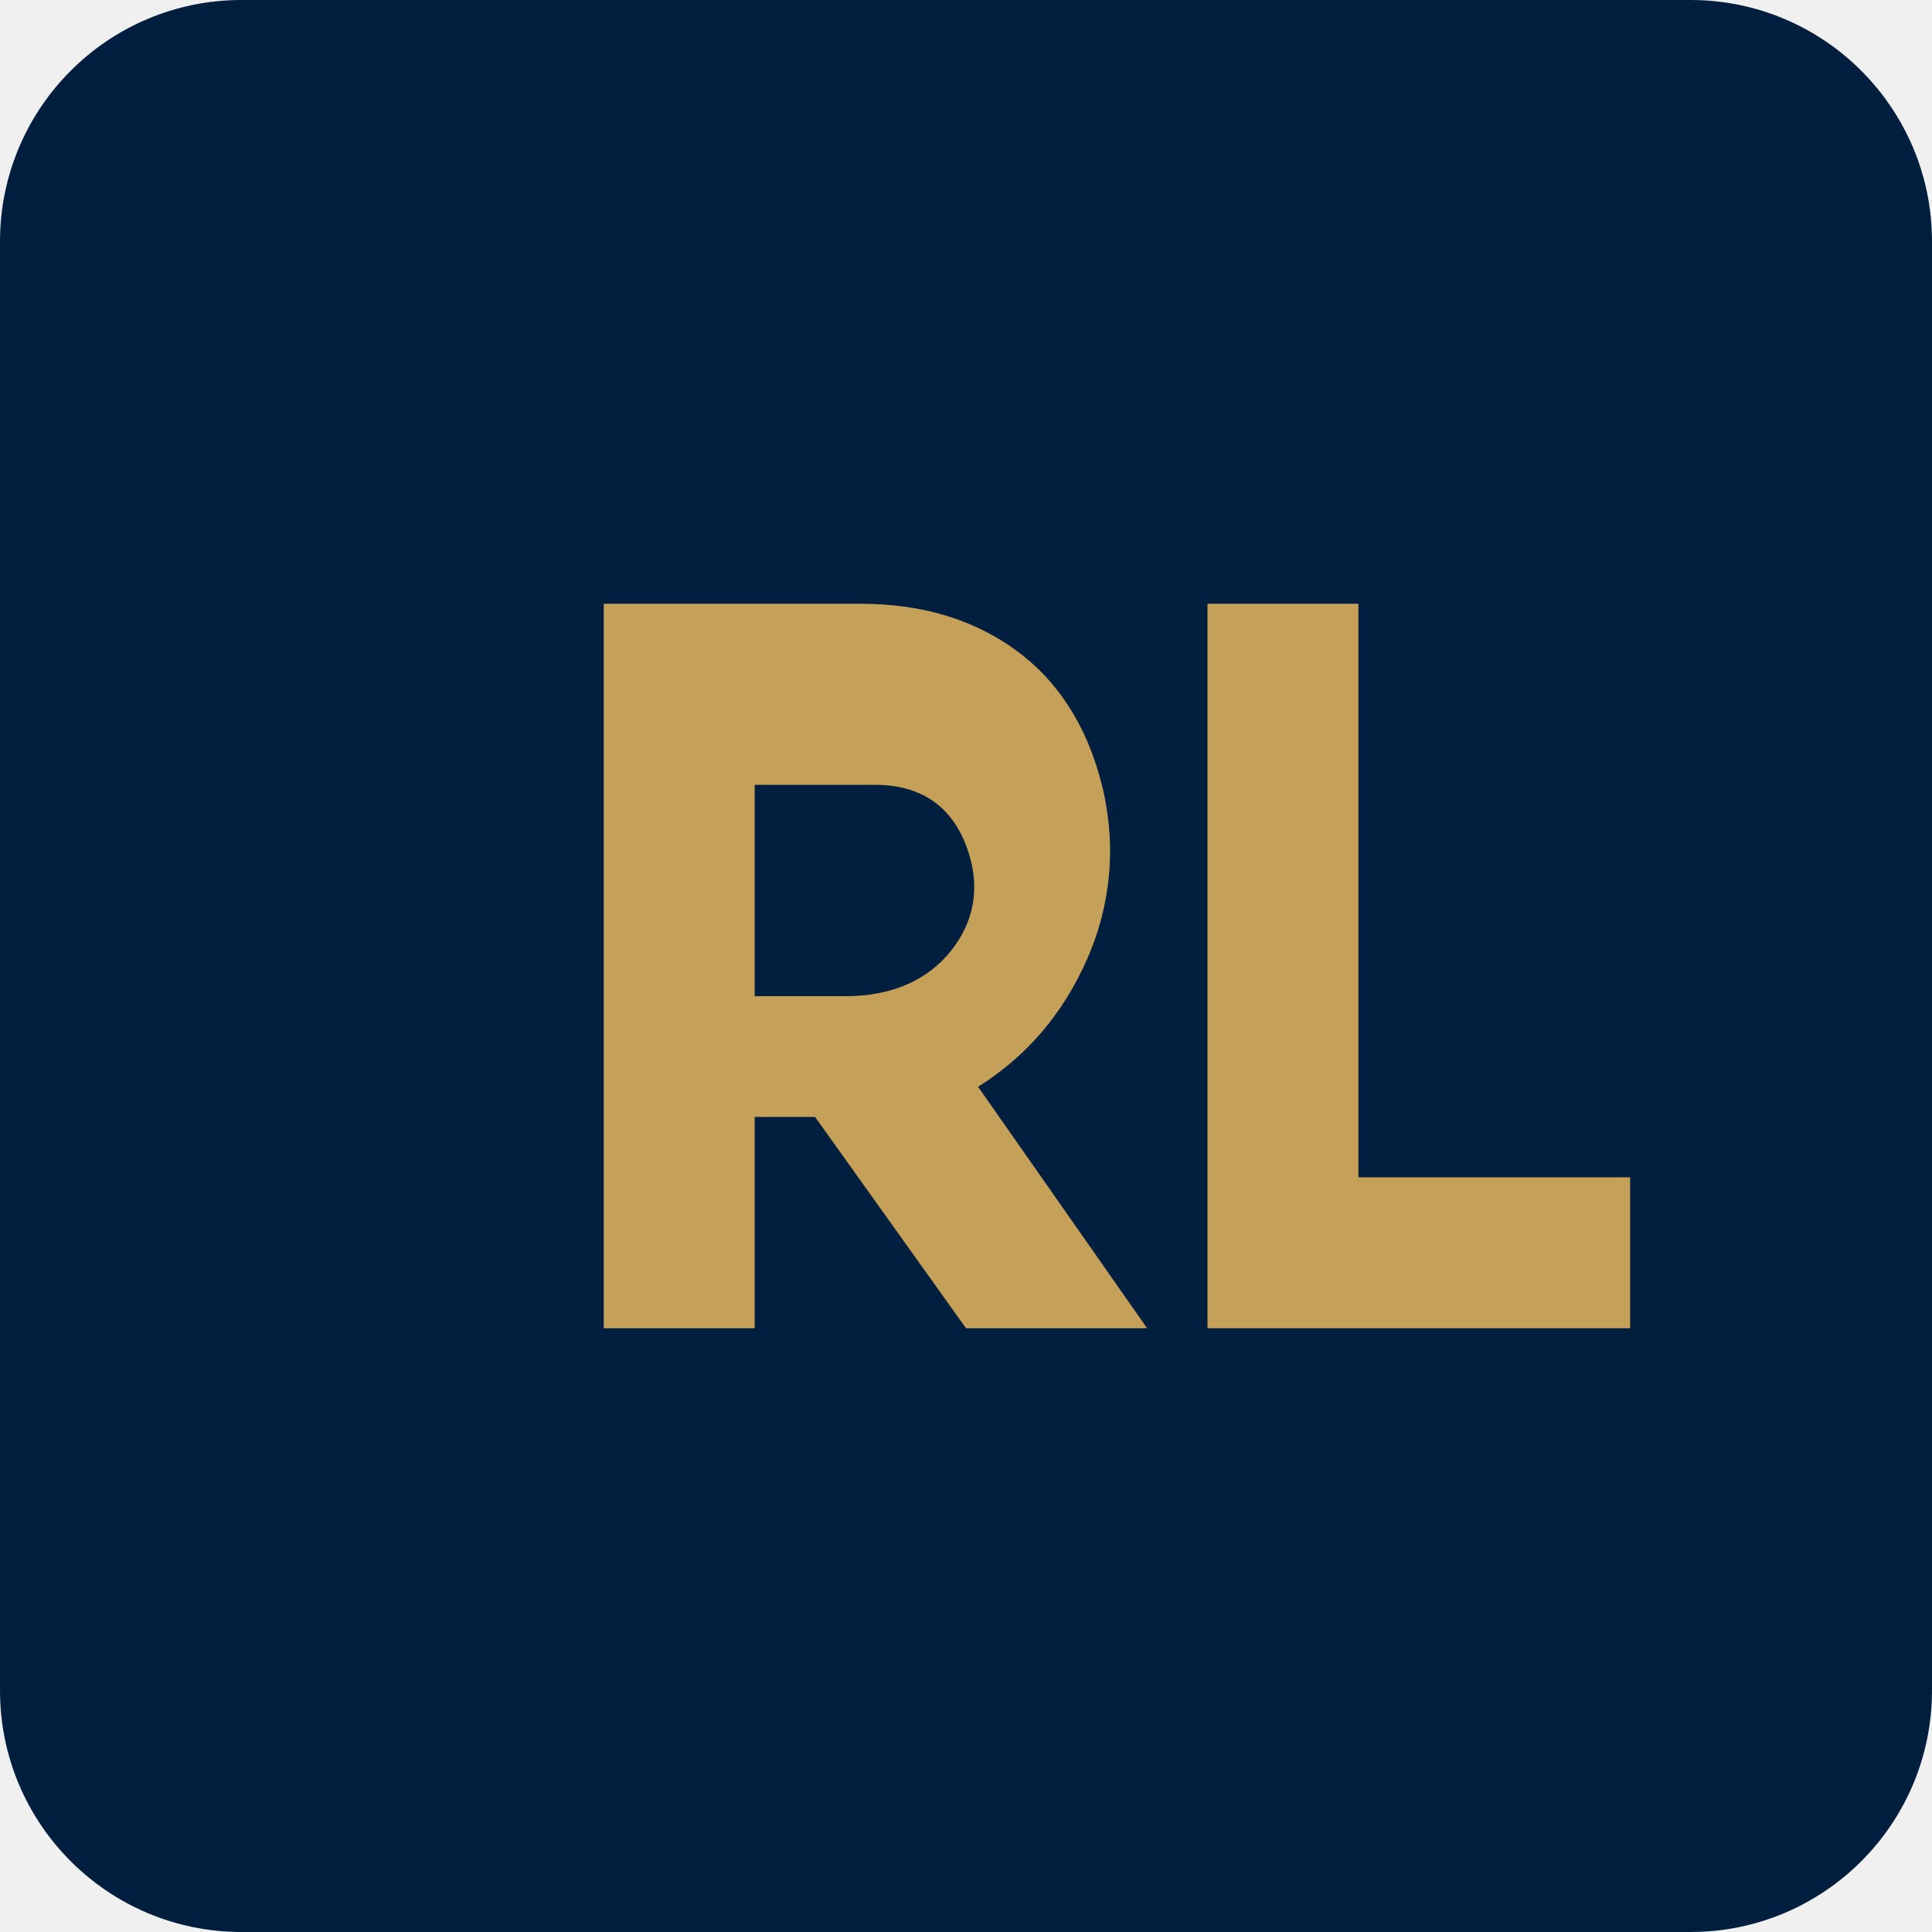
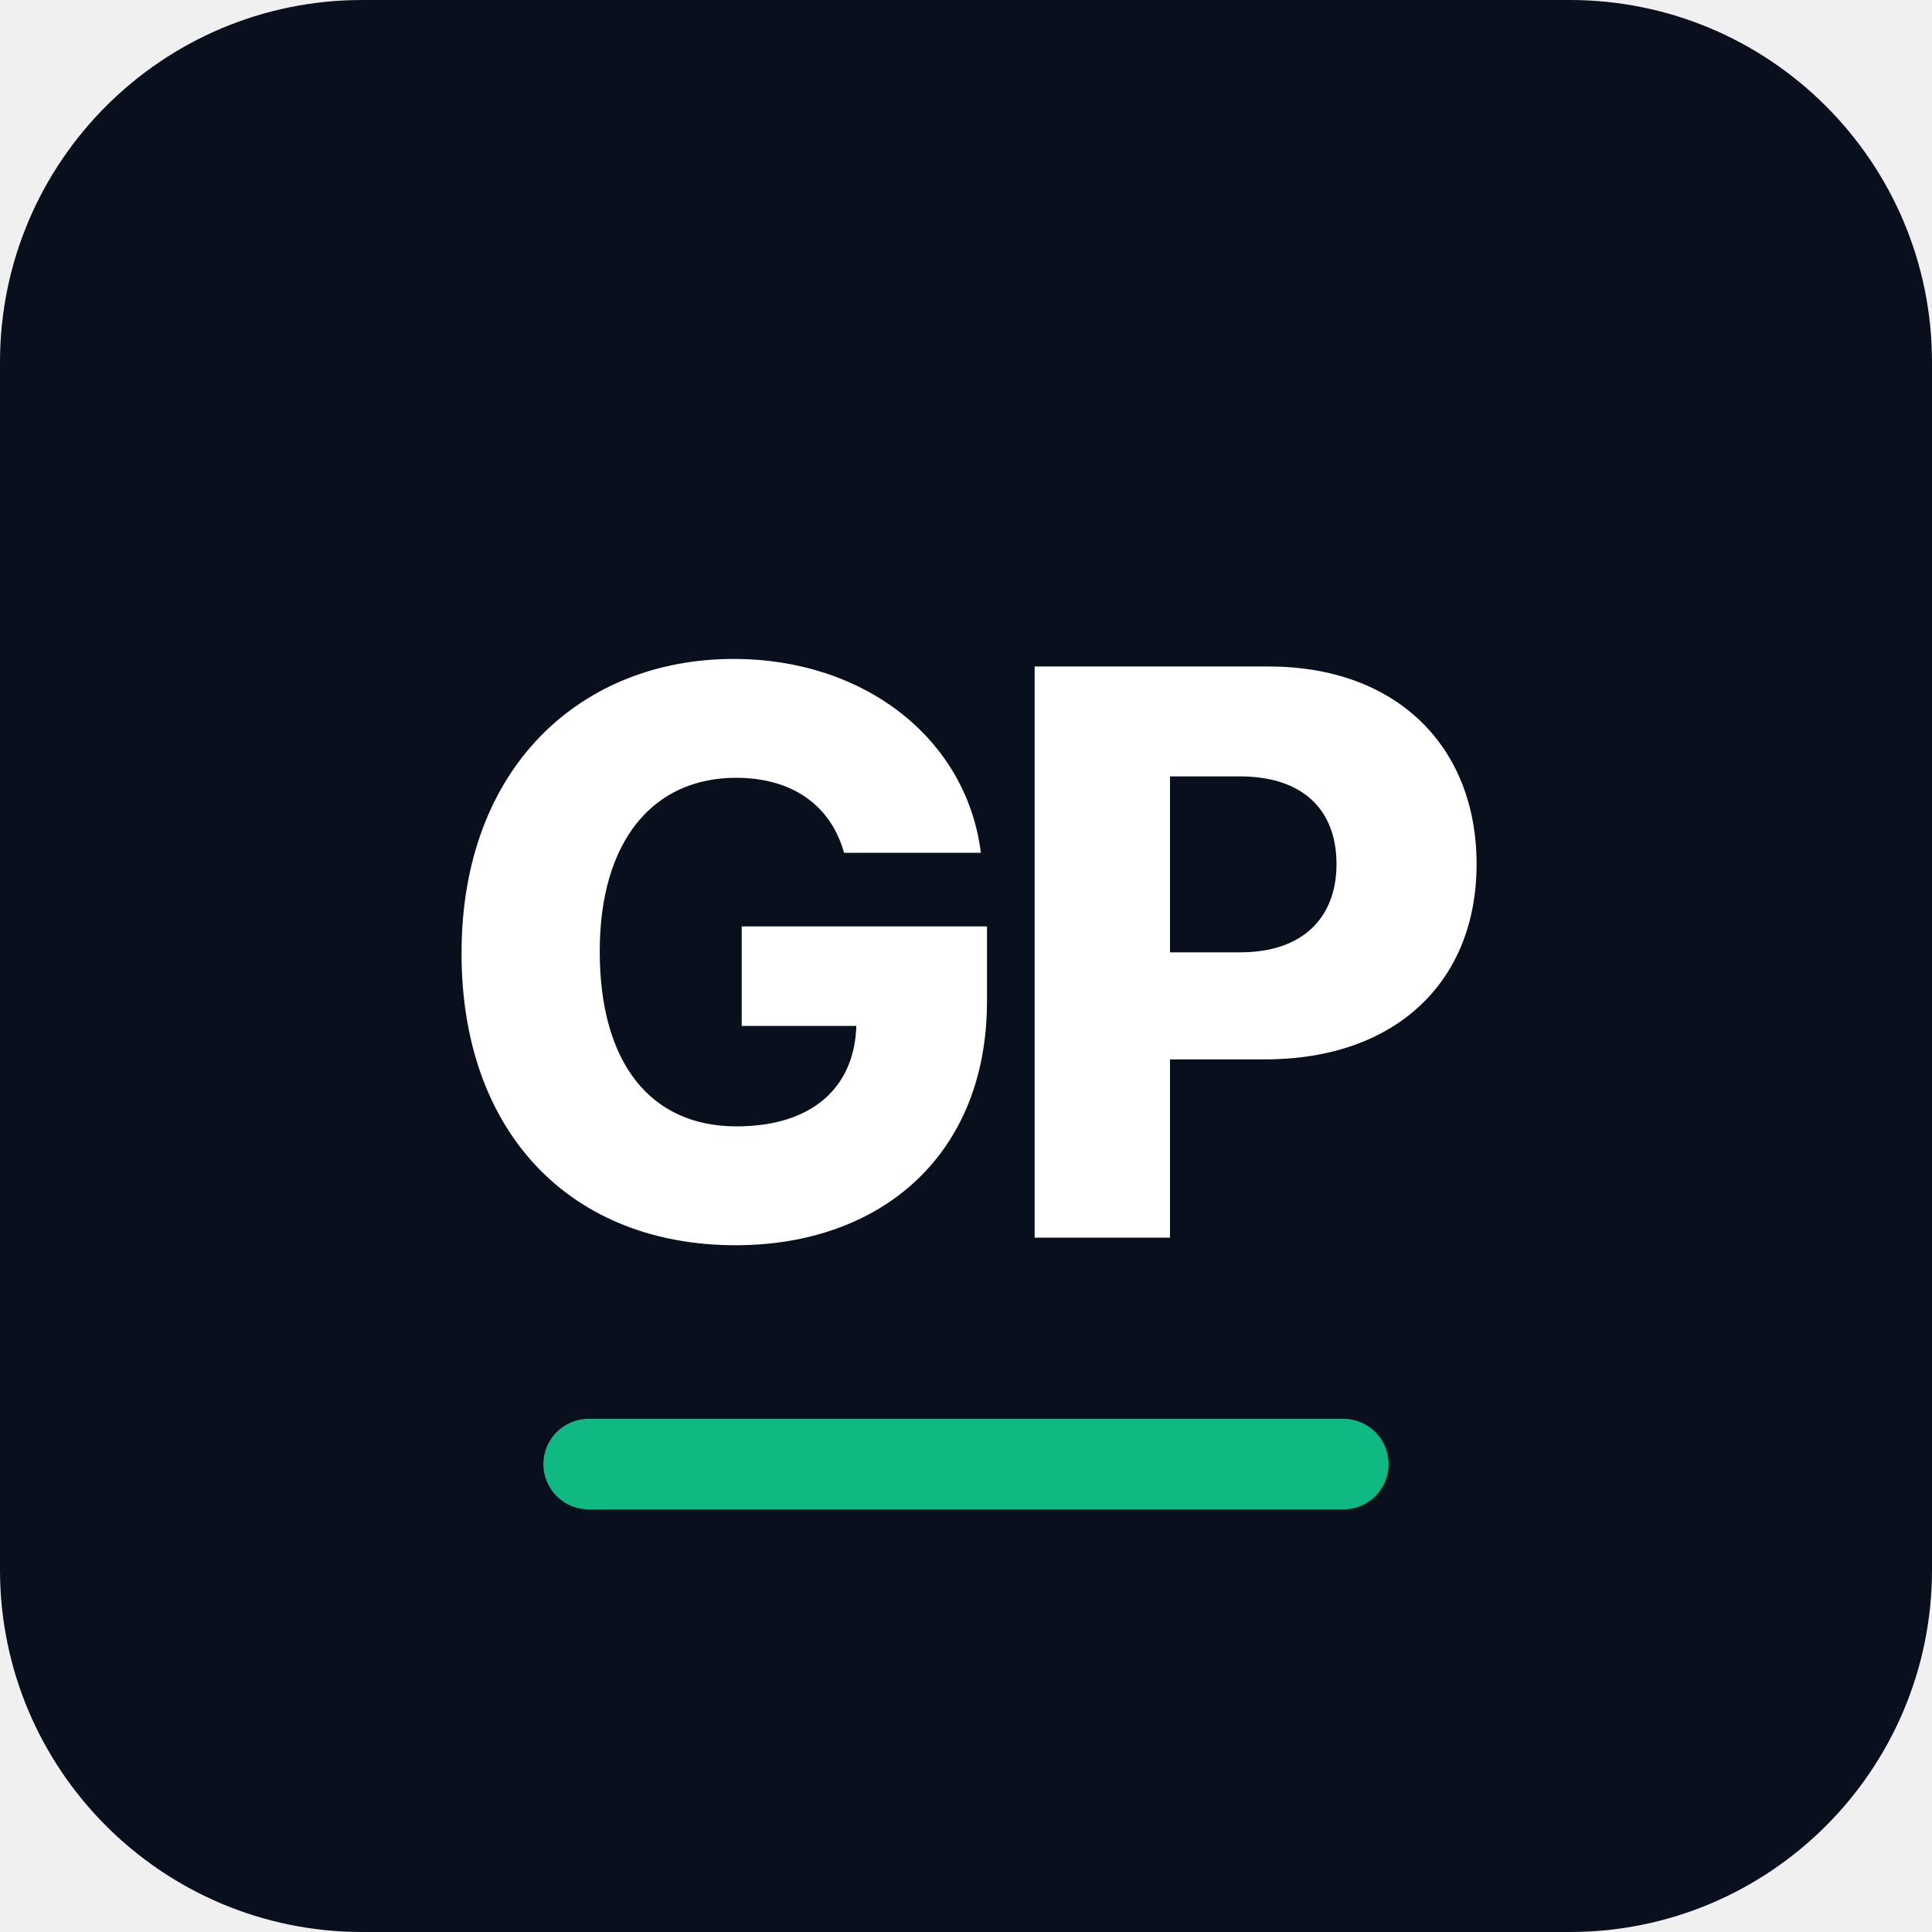
<svg xmlns="http://www.w3.org/2000/svg" width="64" height="64" viewBox="0 0 64 64" fill="none">
-   <rect width="64" height="64" rx="8" fill="#001F3F" />
-   <path d="M20 44V20H28.5C30.5 20 32.2 20.5 33.6 21.5C35 22.5 36 24 36.5 26C37 28 36.8 30 36 31.8C35.2 33.6 34 35 32.4 36L38 44H32L27 37H25V44H20ZM25 33H28C29.5 33 30.7 32.5 31.5 31.5C32.3 30.5 32.5 29.3 32 28C31.5 26.7 30.5 26 29 26H25V33Z" fill="#C5A059" />
-   <path d="M40 20H45V39H54V44H40V20Z" fill="#C5A059" />
+   <rect width="64" height="64" rx="12" fill="#0a0f1d" />
+   <text x="32" y="41" text-anchor="middle" font-family="Inter, Arial, sans-serif" font-size="26" font-weight="800" fill="#ffffff" letter-spacing="-1">GP</text>
+   <rect x="18" y="47" width="28" height="3" rx="1.5" fill="#10b981" />
</svg>
